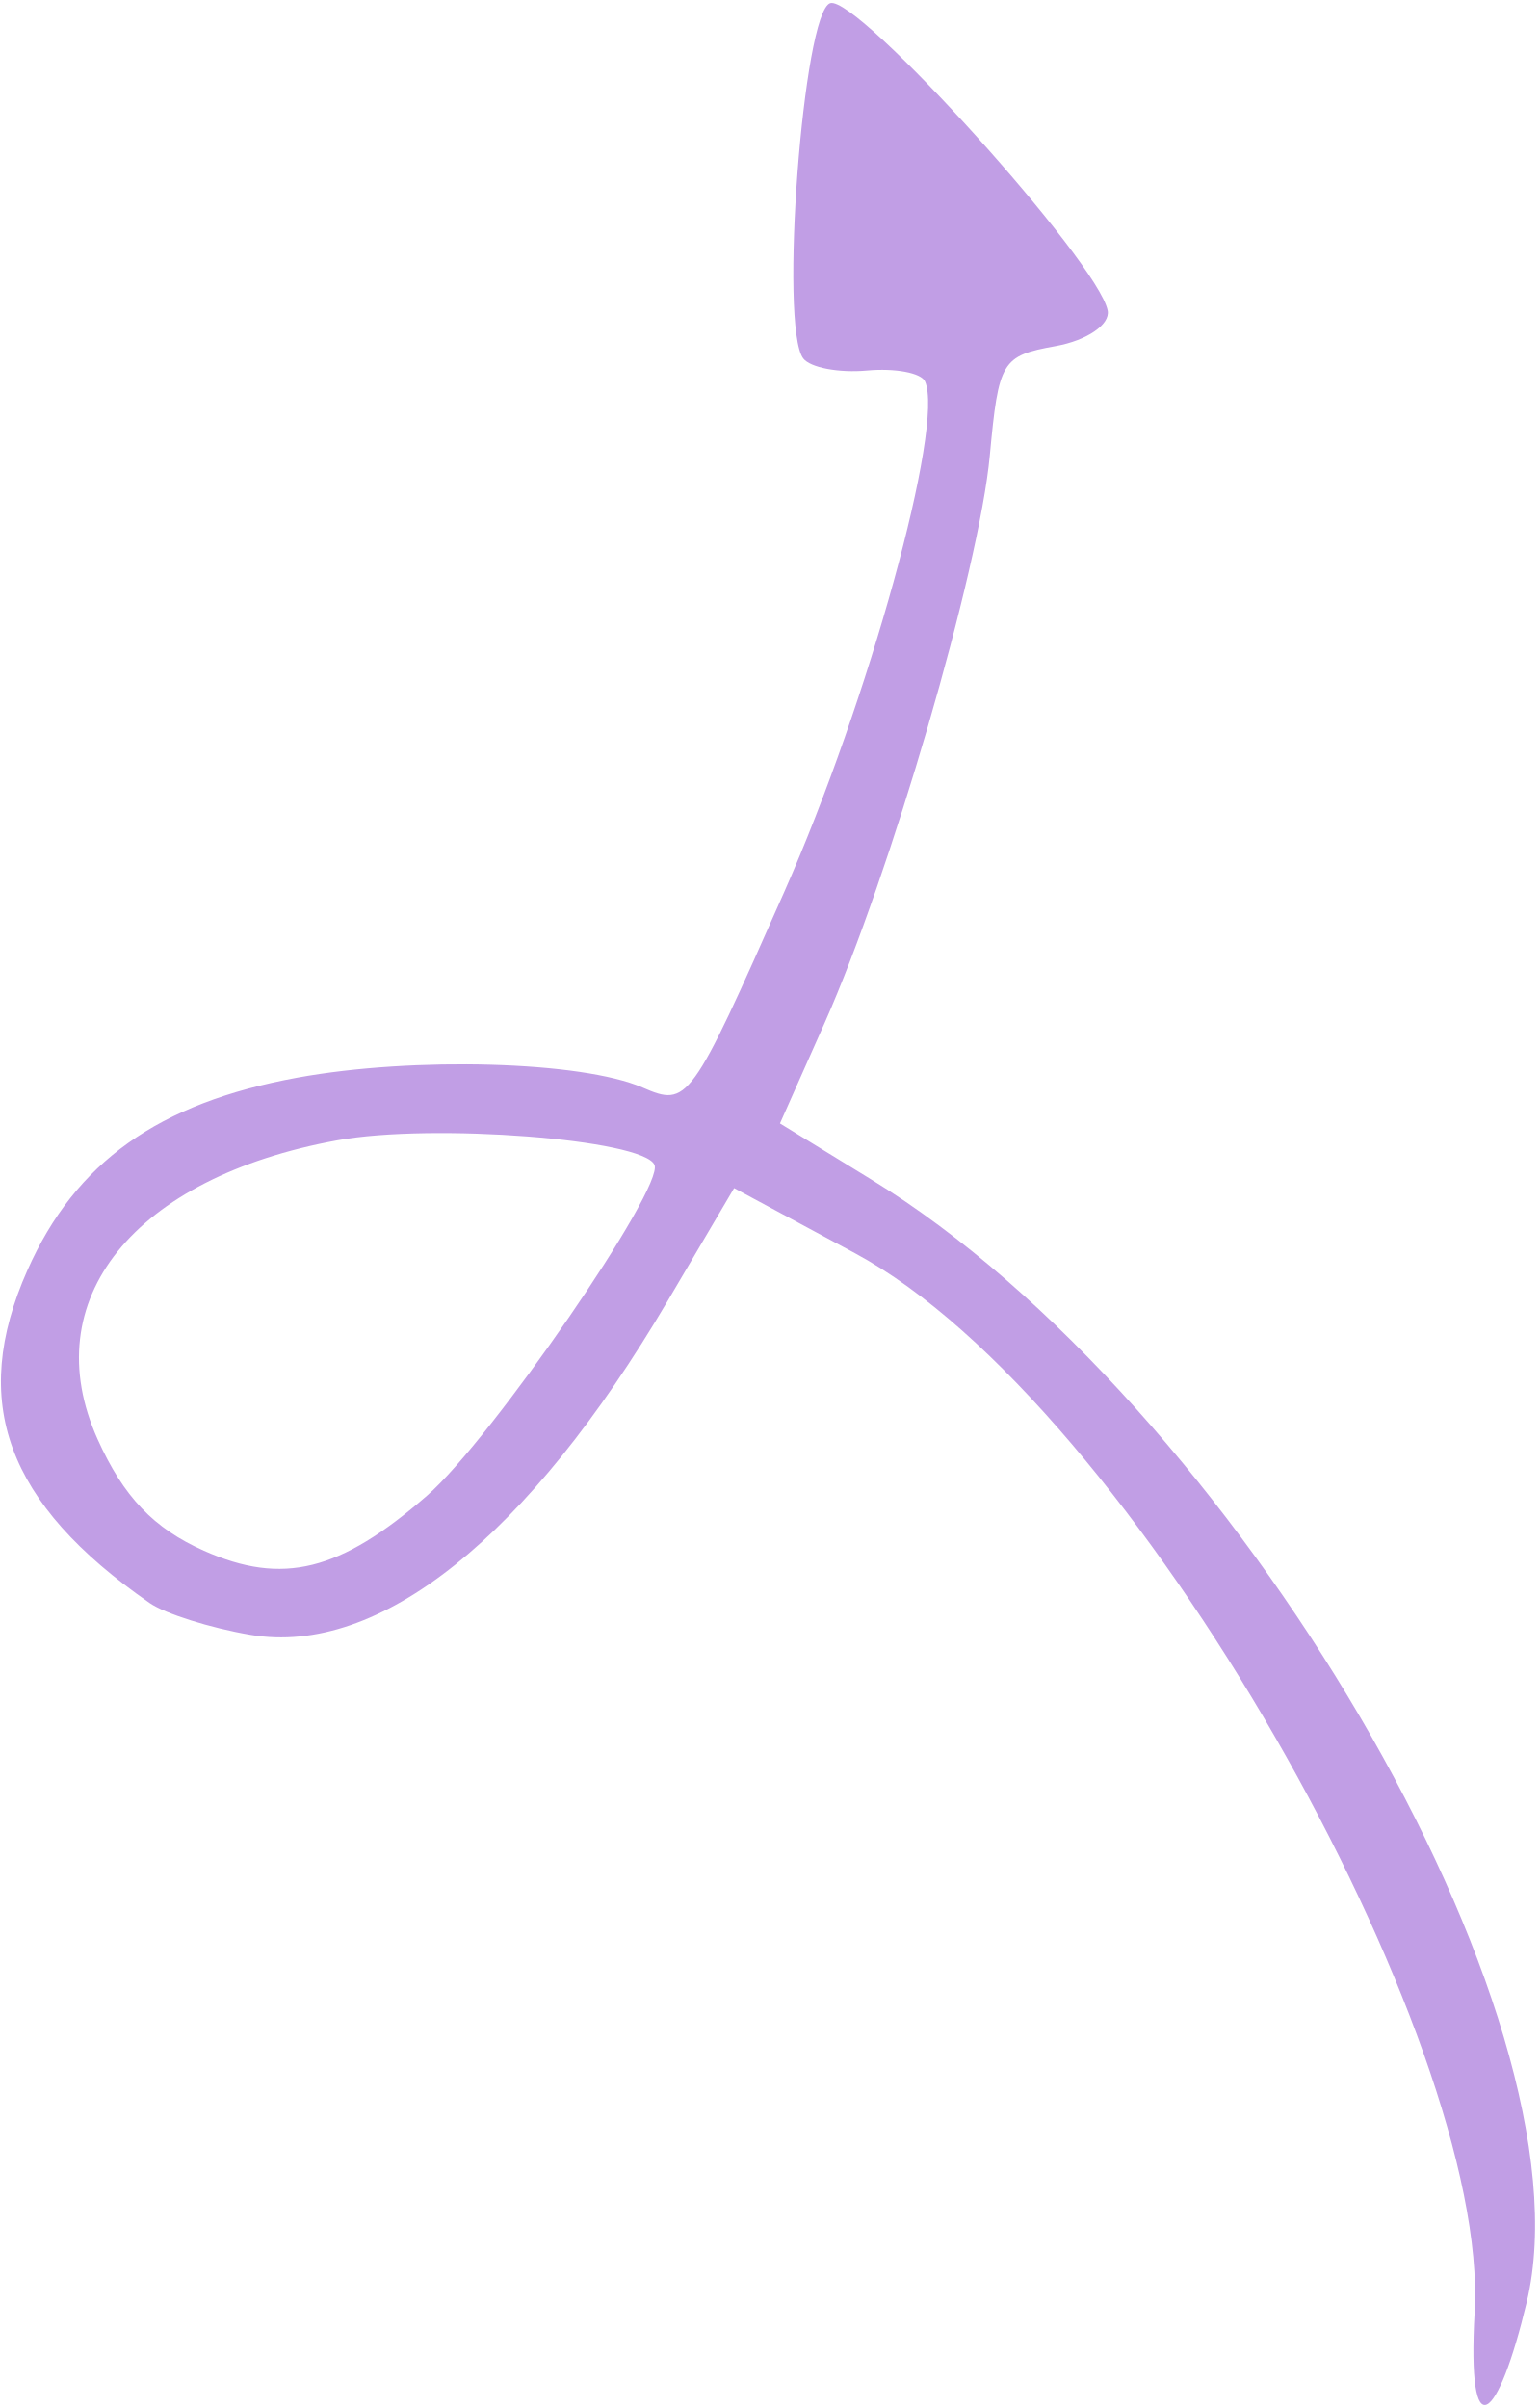
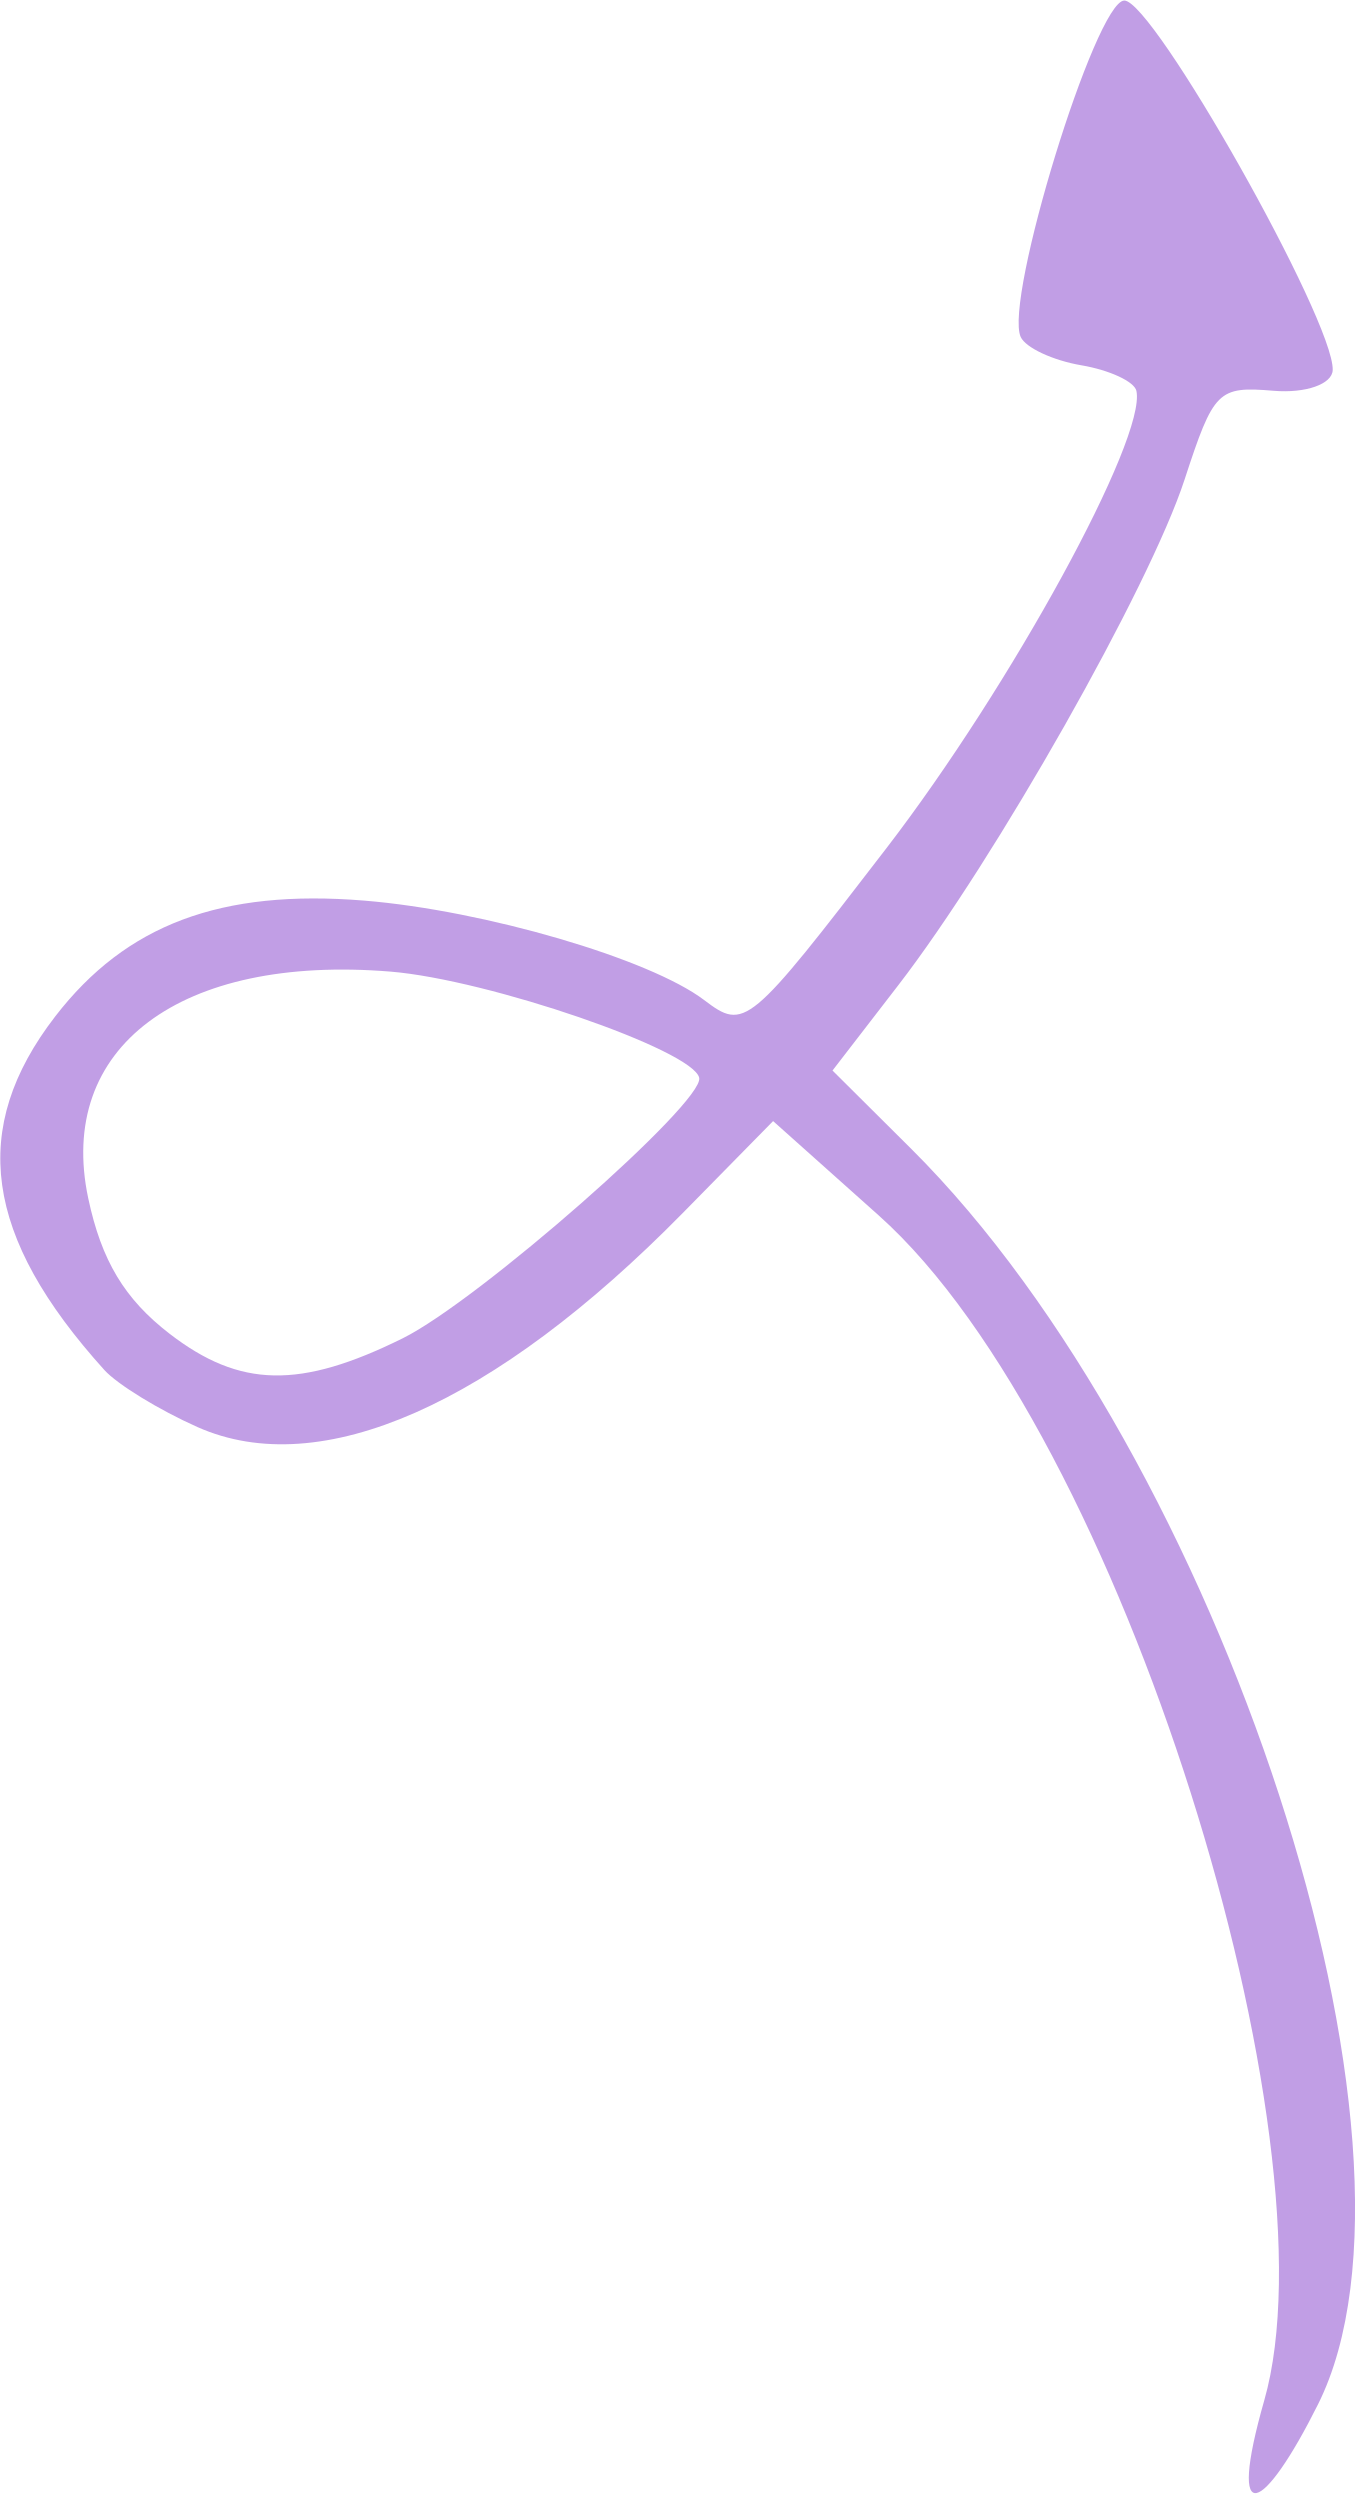
- <svg xmlns="http://www.w3.org/2000/svg" width="282" height="441" viewBox="0 0 282 441" fill="none">
-   <path fill-rule="evenodd" clip-rule="evenodd" d="M45.895 299.403C69.486 303.398 96.79 281.547 122.275 238.273L134.458 217.588L156.582 229.507C207.728 257.057 272.895 373.733 270.094 423.397C268.648 449.079 274.406 443.527 279.636 421.593C292.114 369.254 225.695 256.599 159.637 216.047L142.858 205.748L151.032 187.354C163.05 160.311 179.349 104.334 181.289 83.447C182.899 66.105 183.468 65.159 193.368 63.379C199.08 62.351 203.36 59.428 202.882 56.883C201.199 47.973 156.989 -1.011 152.062 0.575C147.093 2.175 142.715 59.819 147.119 65.64C148.396 67.329 153.646 68.324 158.791 67.856C163.933 67.383 168.717 68.282 169.423 69.851C173.027 77.858 159.062 128.483 143.633 163.363C126.512 202.062 125.995 202.769 117.683 199.164C106.568 194.341 75.819 193.462 54.458 197.359C29.001 202.004 13.823 212.827 5.031 232.611C-5.687 256.729 1.143 275.342 27.398 293.568C30.233 295.535 38.557 298.161 45.895 299.403ZM17.889 263.6C6.417 238.112 24.429 215.65 61.805 208.831C79.213 205.654 117.758 208.638 119.87 213.324C121.73 217.464 90.019 263.6 78.243 273.88C62.295 287.802 51.767 290.409 37.35 284.002C28.155 279.915 22.622 274.115 17.889 263.6Z" fill="#C19EE5" />
+ <svg xmlns="http://www.w3.org/2000/svg" width="186" height="342" viewBox="0 0 186 342" fill="none">
+   <path fill-rule="evenodd" clip-rule="evenodd" d="M27.024 195.227C43.839 202.699 67.57 192.228 93.409 165.934L105.761 153.365L120.212 166.274C153.622 196.114 183.035 293.04 172.954 328.359C167.742 346.624 172.899 343.735 180.306 328.912C197.981 293.542 166.993 199.276 124.644 157.148L113.887 146.448L122.903 134.755C136.158 117.563 157.247 80.308 162.051 65.603C166.039 53.392 166.613 52.82 174.227 53.459C178.62 53.828 182.259 52.549 182.315 50.618C182.507 43.857 157.687 -0.112 153.785 0.075C149.85 0.265 137.314 41.04 139.634 46.1C140.307 47.568 144.032 49.307 147.915 49.969C151.797 50.628 155.193 52.208 155.462 53.477C156.838 59.96 138.339 93.803 121.296 115.991C102.384 140.608 101.887 141.019 96.317 136.799C88.869 131.155 66.254 124.542 49.817 123.202C30.227 121.607 17.25 126.471 7.553 139.048C-4.269 154.381 -2.216 169.15 14.276 187.416C16.056 189.388 21.794 192.903 27.024 195.227ZM12.071 163.927C7.691 143.291 24.643 130.572 53.404 132.915C66.8 134.006 94.845 143.655 95.652 147.45C96.362 150.801 65.453 177.952 55.08 183.085C41.032 190.038 32.82 189.874 23.183 182.444C17.038 177.705 13.878 172.441 12.071 163.927Z" fill="#C19EE5" />
</svg>
